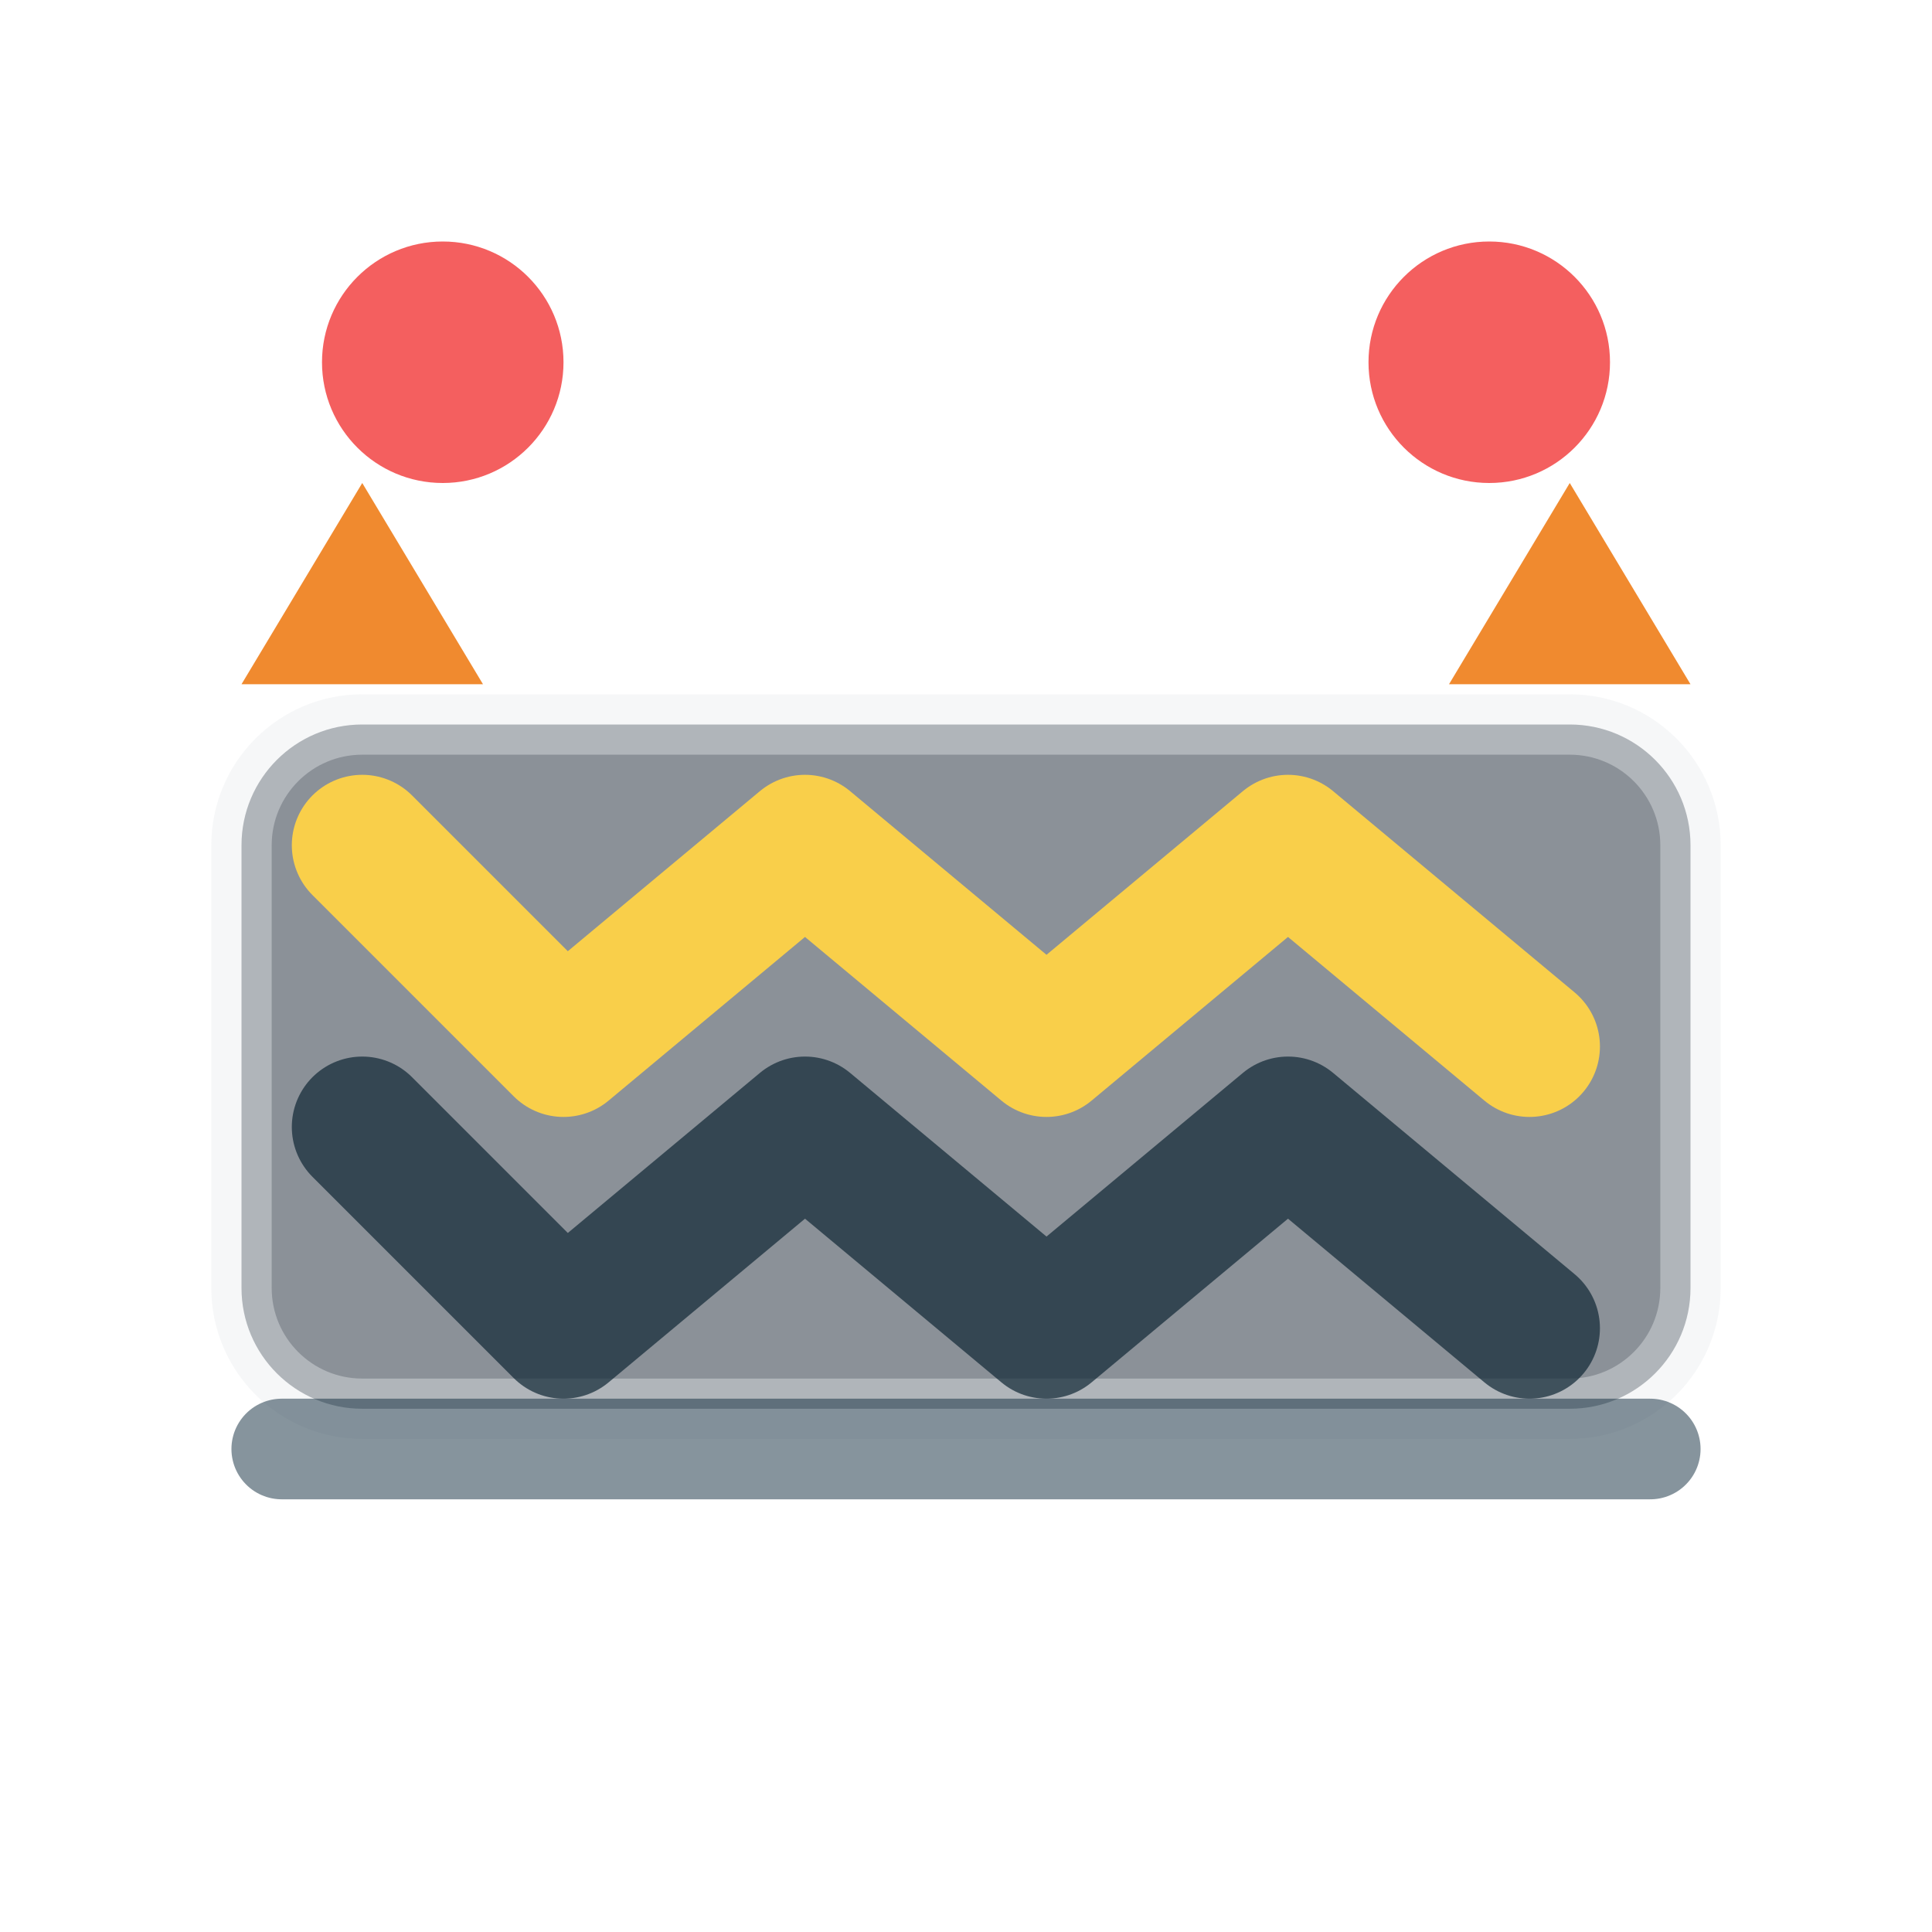
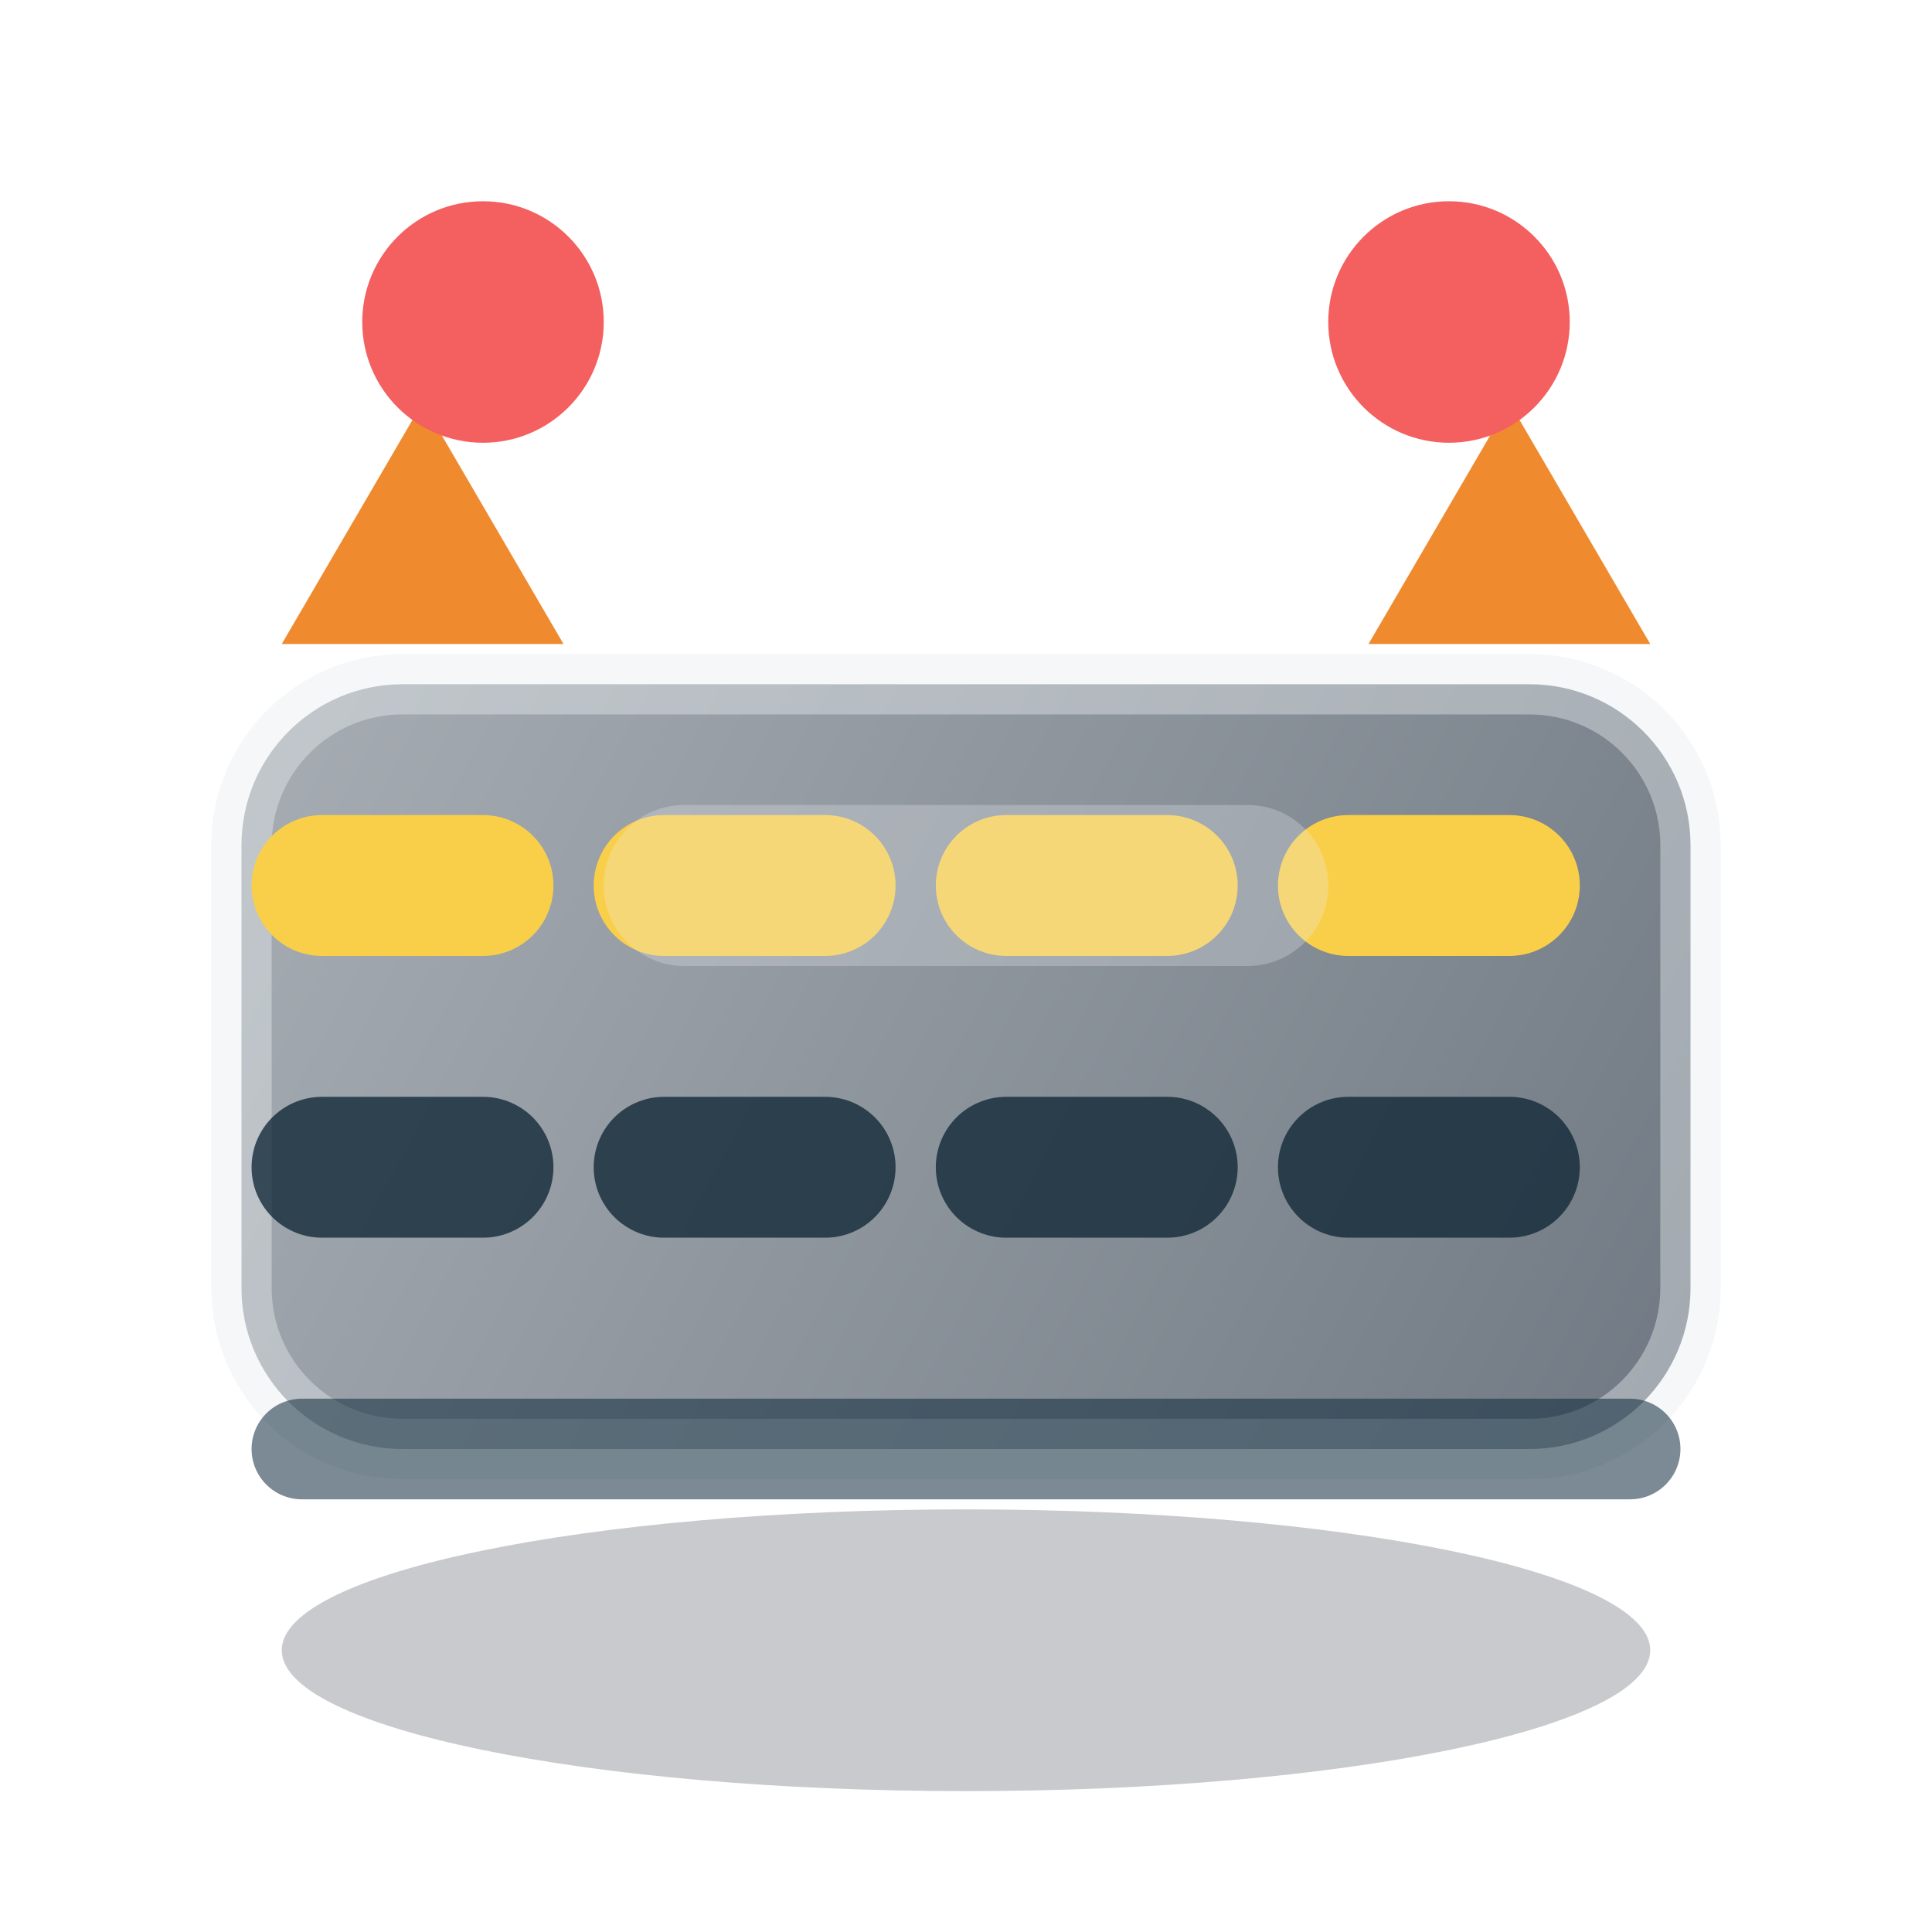
<svg xmlns="http://www.w3.org/2000/svg" viewBox="0 0 96 96" fill="none">
-   <rect x="12" y="36" width="72" height="34" rx="6" fill="#8B9198" stroke="#E8ECEF" stroke-opacity="0.4" stroke-width="3" />
-   <path d="M18 42L28 52L40 42L52 52L64 42L76 52" stroke="#F9CF4A" stroke-width="7" stroke-linecap="round" stroke-linejoin="round" />
-   <path d="M18 56L28 66L40 56L52 66L64 56L76 66" stroke="#102736" stroke-opacity="0.7" stroke-width="7" stroke-linecap="round" stroke-linejoin="round" />
-   <path d="M14 72H82" stroke="#0F2A3D" stroke-opacity="0.5" stroke-width="5" stroke-linecap="round" />
-   <path d="M18 24L12 34H24L18 24Z" fill="#F08A2F" />
-   <path d="M78 24L72 34H84L78 24Z" fill="#F08A2F" />
-   <circle cx="22" cy="18" r="6" fill="#F45F5F" />
-   <circle cx="74" cy="18" r="6" fill="#F45F5F" />
+   <defs>
+     <linearGradient id="wall" x1="12" x2="84" y1="34" y2="72" gradientUnits="userSpaceOnUse">
+       <stop stop-color="#A7ADB3" />
+       <stop offset="1" stop-color="#707983" />
+     </linearGradient>
+   </defs>
+   <ellipse cx="48" cy="82" rx="34" ry="7" fill="#08121D" fill-opacity="0.22" />
+   <rect x="12" y="34" width="72" height="38" rx="8" fill="url(#wall)" stroke="#E8ECEF" stroke-opacity="0.42" stroke-width="3" />
+   <path d="M16 44H80" stroke="#F9CF4A" stroke-width="7" stroke-linecap="round" stroke-dasharray="8 9" />
+   <path d="M16 58H80" stroke="#102736" stroke-opacity="0.78" stroke-width="7" stroke-linecap="round" stroke-dasharray="8 9" />
+   <path d="M15 72H81" stroke="#0F2A3D" stroke-opacity="0.55" stroke-width="5" stroke-linecap="round" />
+   <path d="M21 20L14 32H28L21 20Z" fill="#F08A2F" />
+   <path d="M75 20L68 32H82L75 20Z" fill="#F08A2F" />
+   <circle cx="24" cy="16" r="6" fill="#F45F5F" />
+   <circle cx="72" cy="16" r="6" fill="#F45F5F" />
+   <rect x="30" y="40" width="36" height="8" rx="4" fill="#E8ECEF" fill-opacity="0.28" />
</svg>
